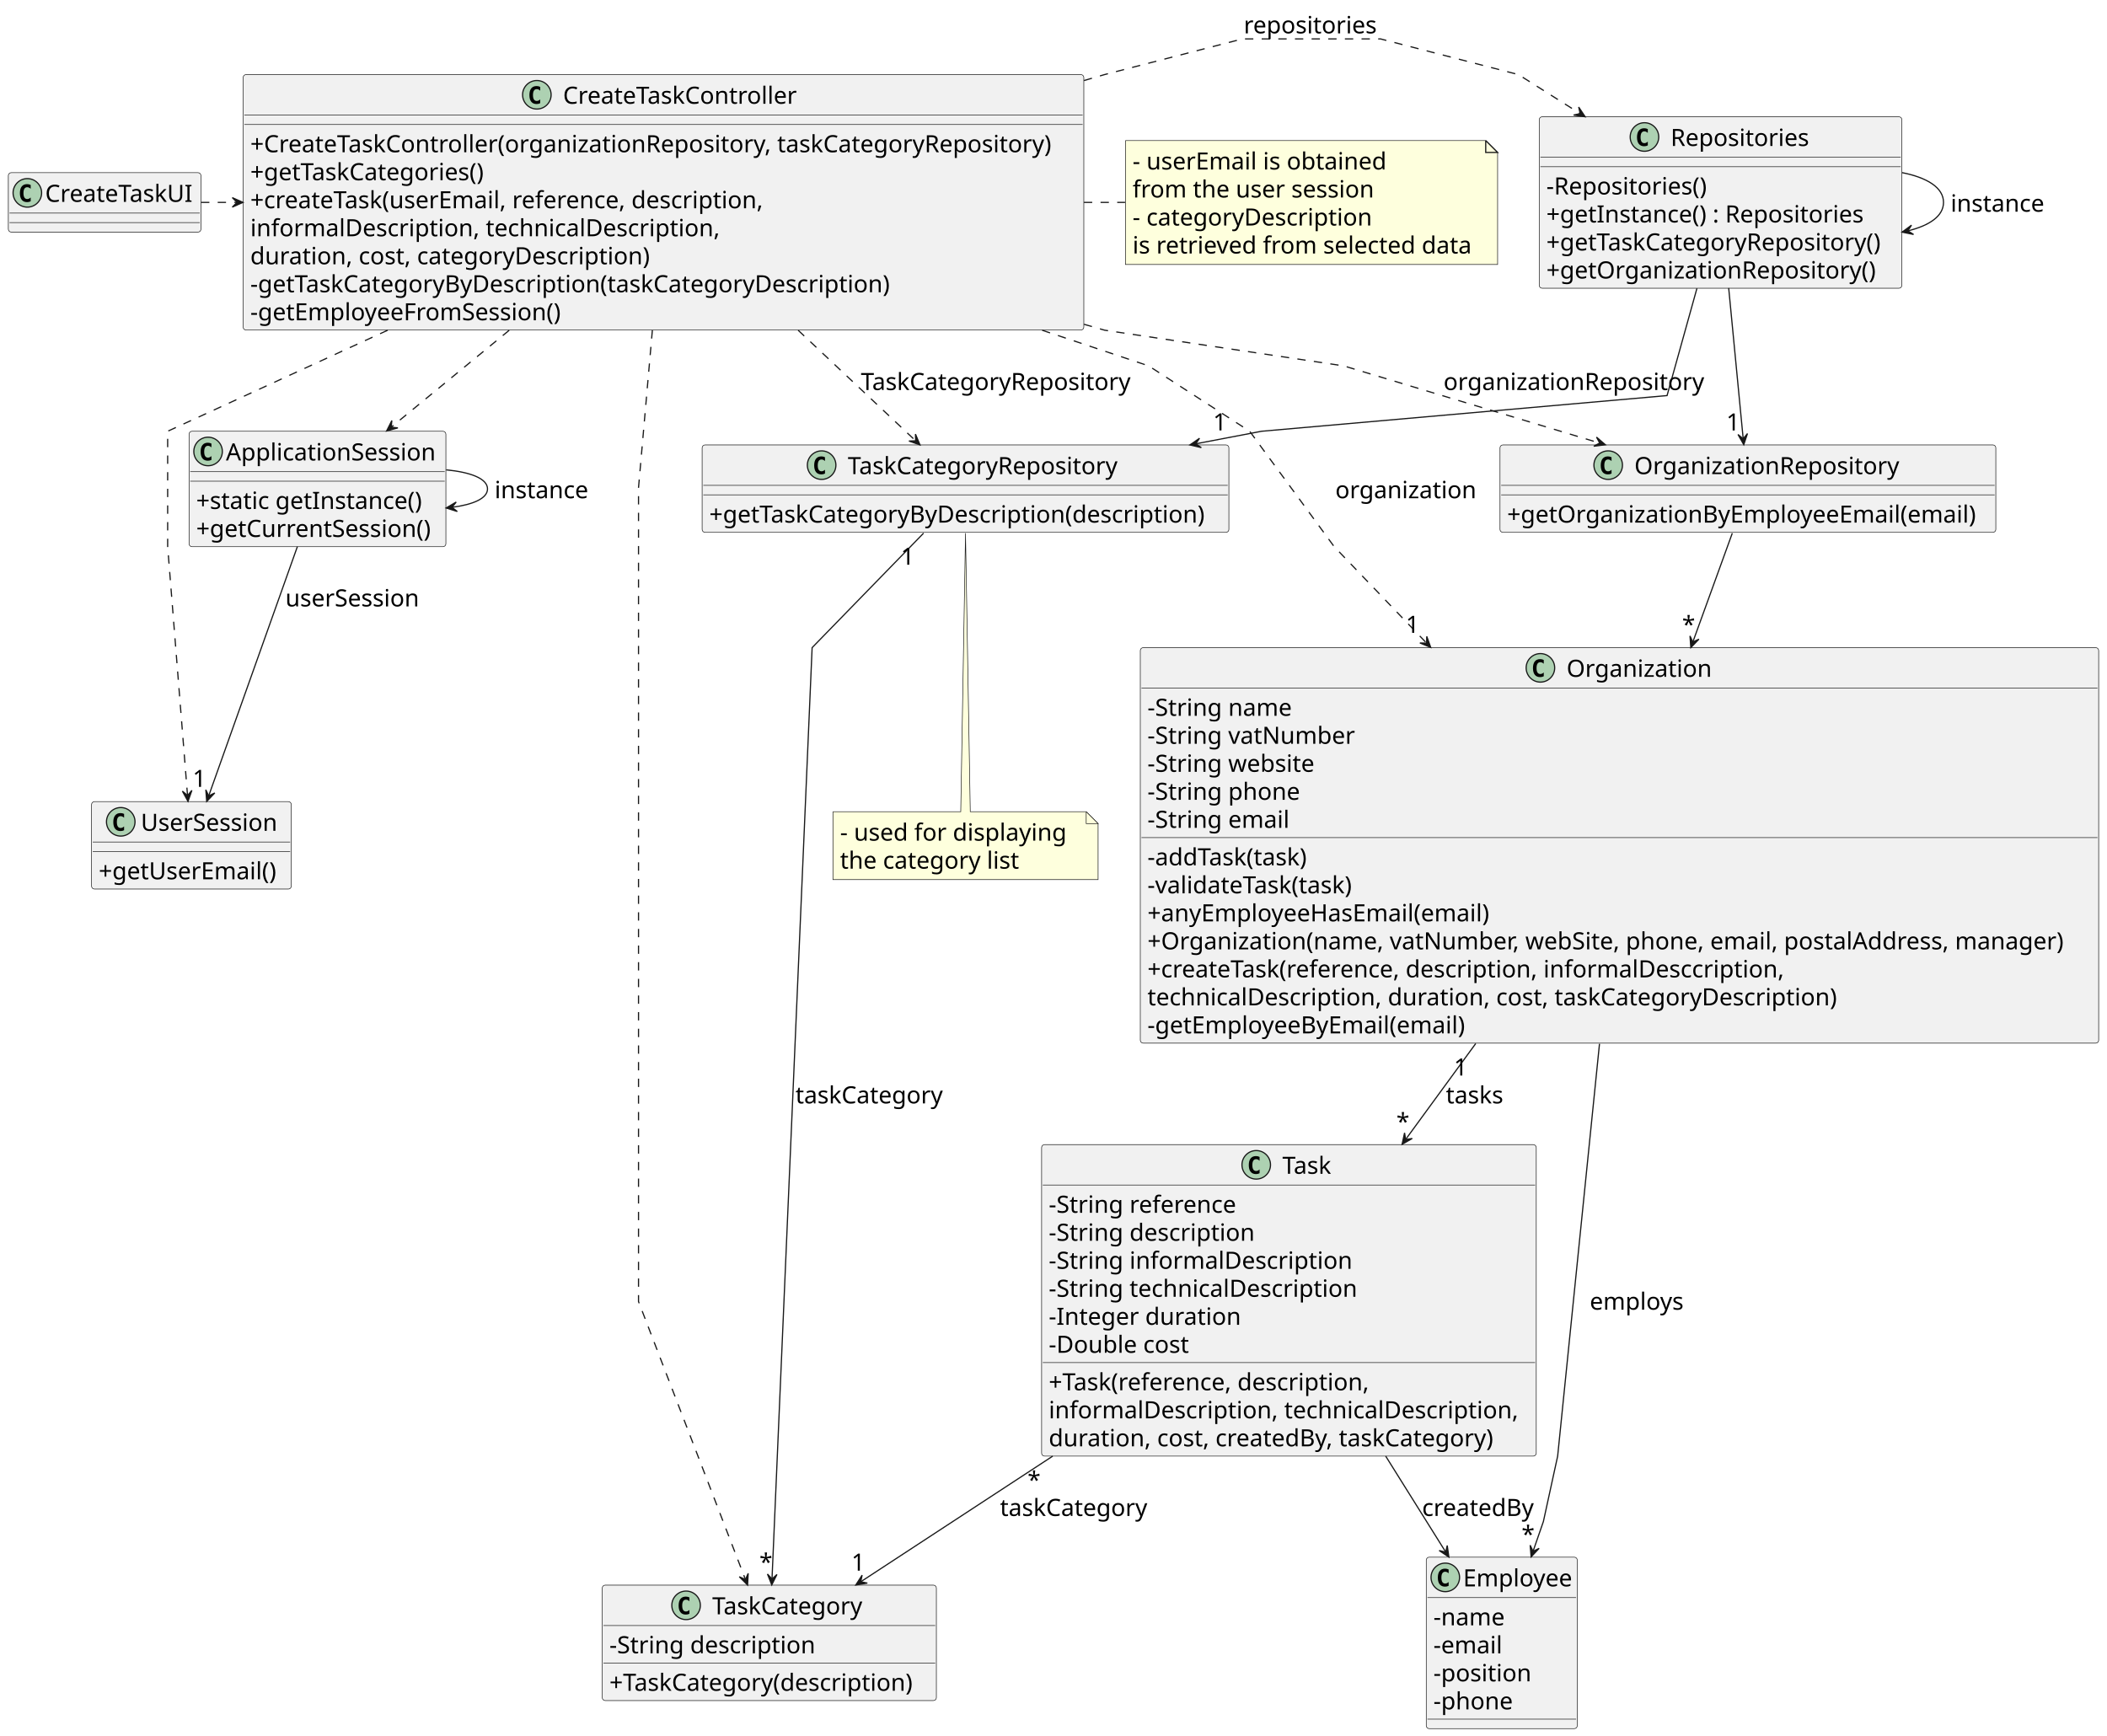
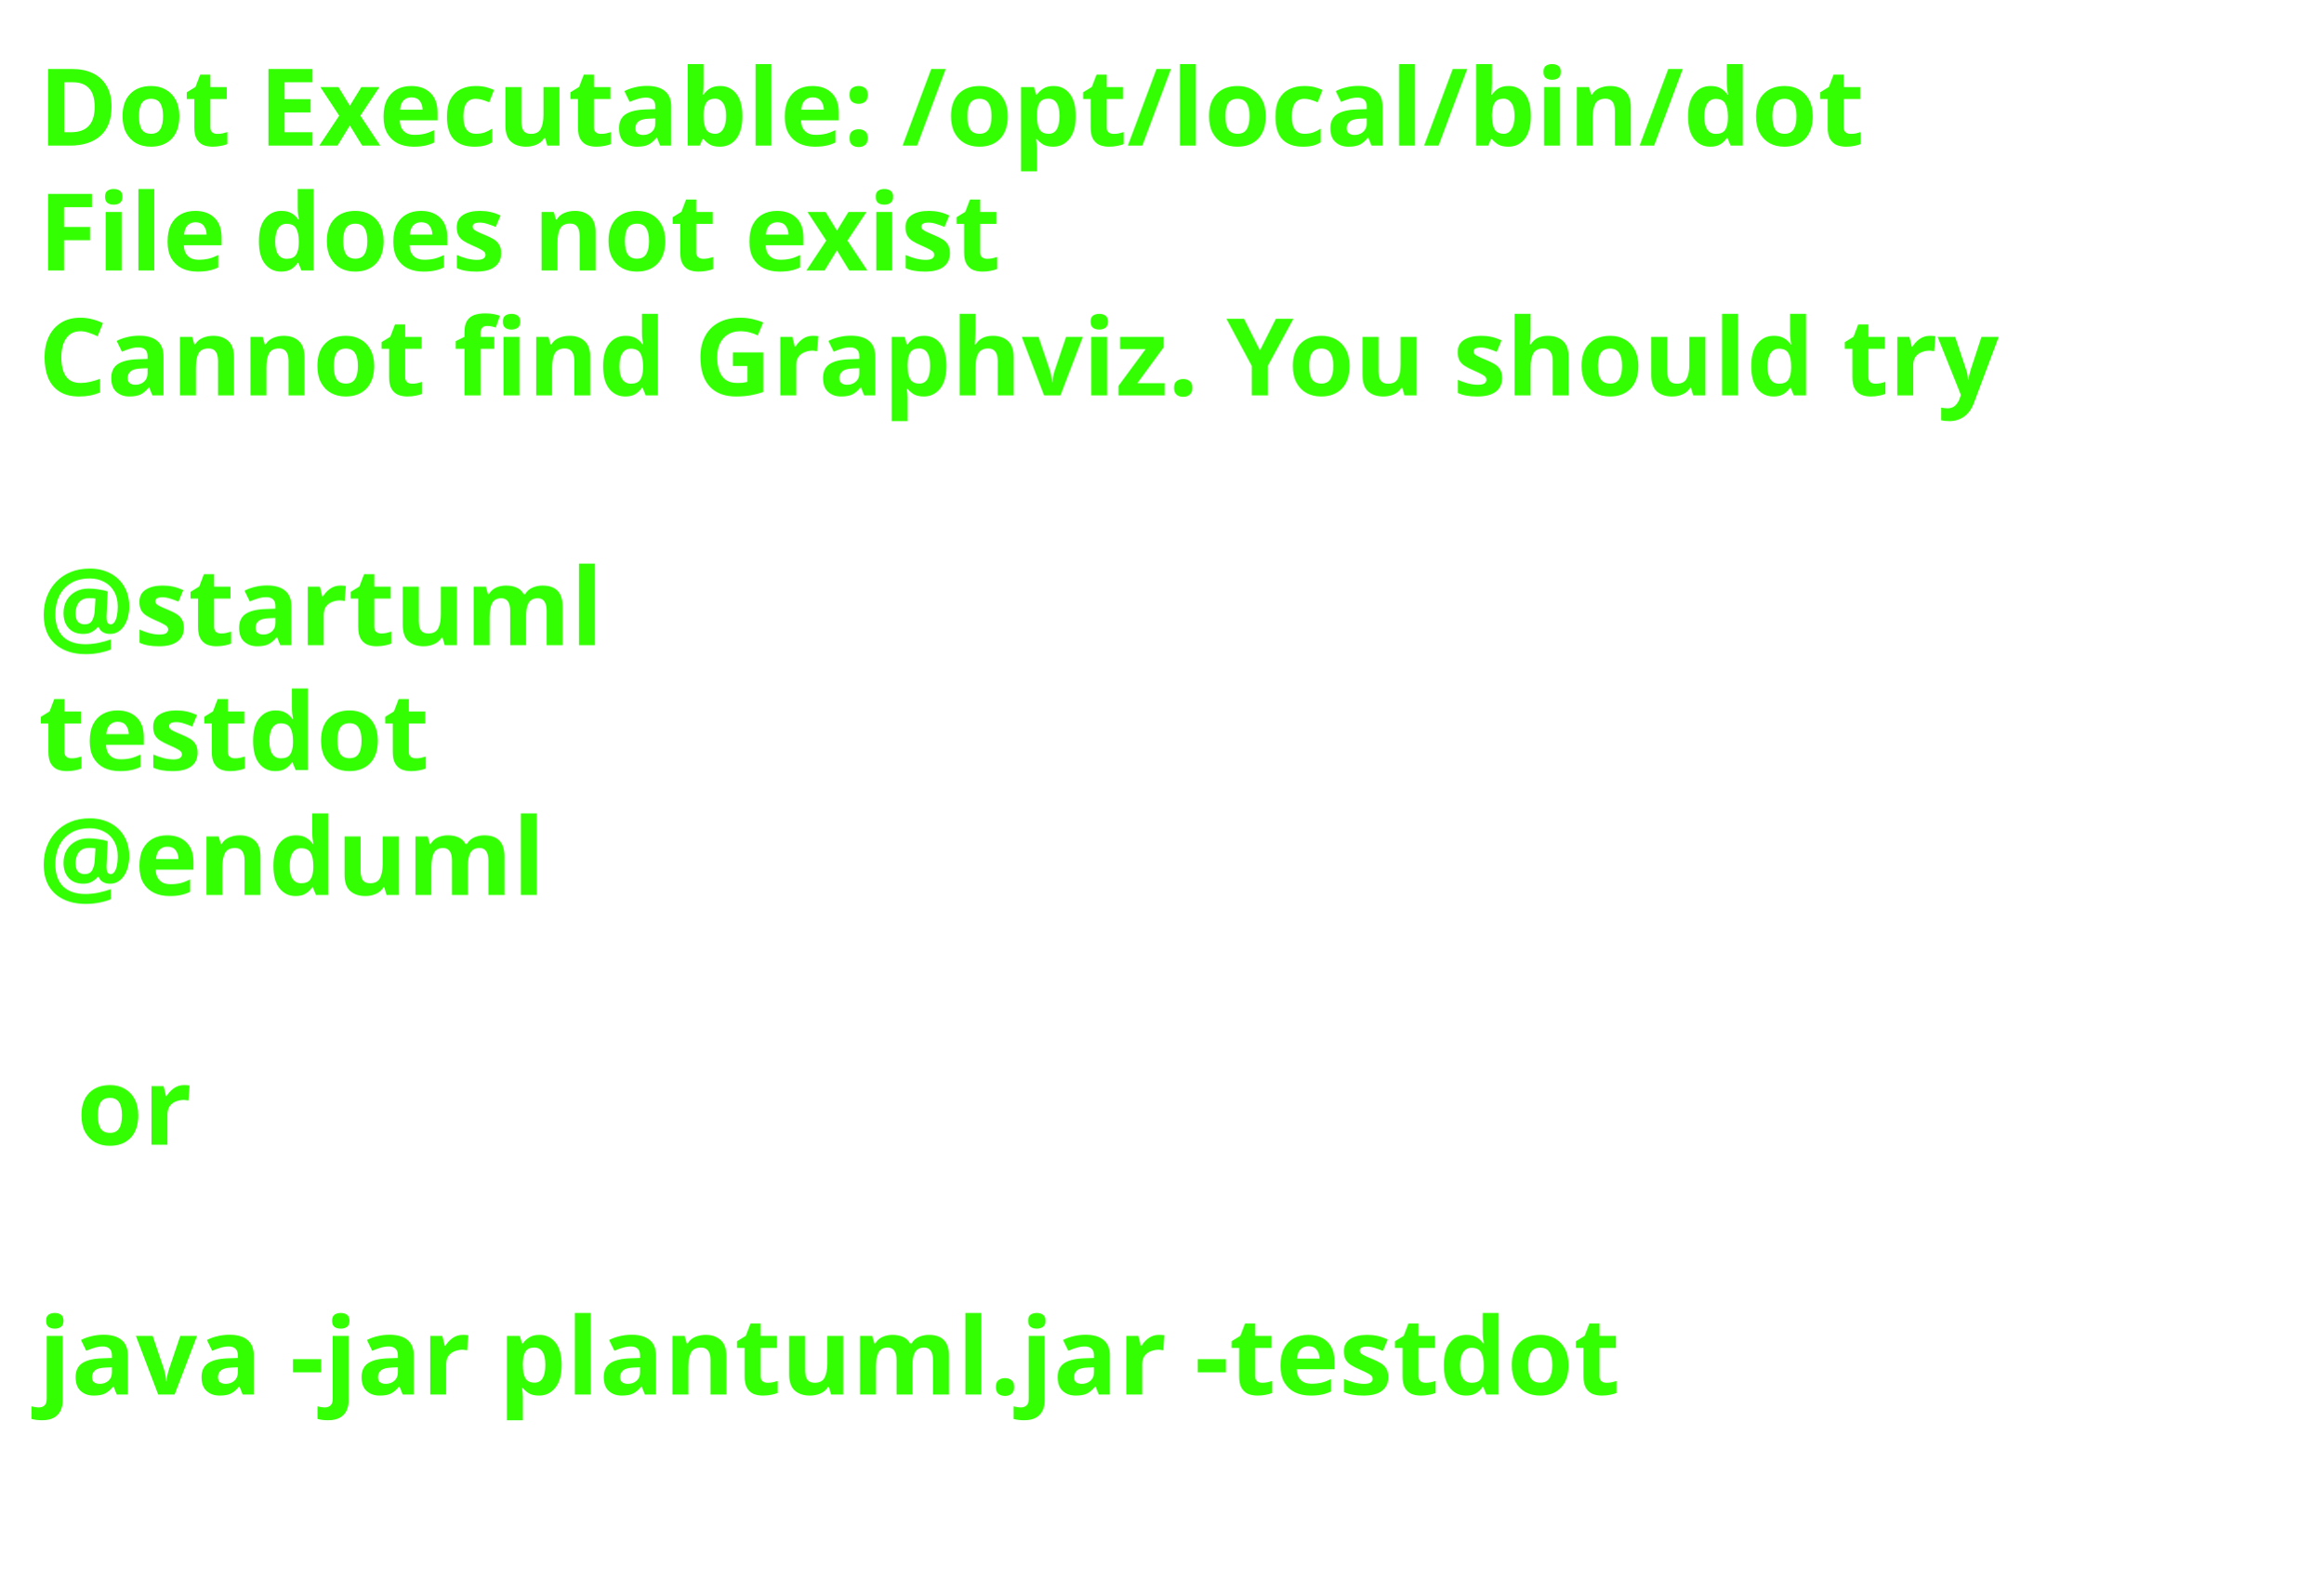
- <svg xmlns="http://www.w3.org/2000/svg" contentStyleType="text/css" height="1460px" preserveAspectRatio="none" style="width:1772px;height:1460px;background:#FFFFFF;" version="1.1" viewBox="0 0 1772 1460" width="1772px" zoomAndPan="magnify">
+ <svg xmlns="http://www.w3.org/2000/svg" contentStyleType="text/css" height="206px" preserveAspectRatio="none" style="width:303px;height:206px;background:#FFFFFF;" version="1.1" viewBox="0 0 303 206" width="303px" zoomAndPan="magnify">
  <defs />
  <g>
-     <g id="elem_ApplicationSession">
-       <rect codeLine="11" fill="#F1F1F1" height="97.109" id="ApplicationSession" rx="2.5" ry="2.5" style="stroke:#181818;stroke-width:0.5;" width="216" x="159" y="362.719" />
-       <ellipse cx="175" cy="379.719" fill="#ADD1B2" rx="12" ry="12" style="stroke:#181818;stroke-width:1.0;" />
-       <path d="M177.807,386.799 Q177.123,387.15 176.371,387.326 Q175.619,387.502 174.789,387.502 Q171.84,387.502 170.287,385.559 Q168.734,383.615 168.734,379.943 Q168.734,376.262 170.287,374.318 Q171.84,372.375 174.789,372.375 Q175.619,372.375 176.381,372.551 Q177.143,372.727 177.807,373.078 L177.807,376.281 Q177.065,375.598 176.366,375.28 Q175.668,374.963 174.926,374.963 Q173.344,374.963 172.538,376.218 Q171.732,377.473 171.732,379.943 Q171.732,382.404 172.538,383.659 Q173.344,384.914 174.926,384.914 Q175.668,384.914 176.366,384.597 Q177.065,384.279 177.807,383.596 Z " fill="#000000" />
-       <text fill="#000000" font-family="sans-serif" font-size="20" lengthAdjust="spacing" textLength="182" x="190" y="387.277">ApplicationSession</text>
-       <line style="stroke:#181818;stroke-width:0.5;" x1="160" x2="374" y1="396.719" y2="396.719" />
-       <line style="stroke:#181818;stroke-width:0.5;" x1="160" x2="374" y1="404.719" y2="404.719" />
-       <text fill="#000000" font-family="sans-serif" font-size="20" lengthAdjust="spacing" textLength="196" x="165" y="428.055">+static getInstance()</text>
-       <text fill="#000000" font-family="sans-serif" font-size="20" lengthAdjust="spacing" textLength="204" x="165" y="451.609">+getCurrentSession()</text>
-     </g>
-     <g id="elem_UserSession">
-       <rect codeLine="17" fill="#F1F1F1" height="73.555" id="UserSession" rx="2.5" ry="2.5" style="stroke:#181818;stroke-width:0.5;" width="168" x="77" y="674.219" />
-       <ellipse cx="101.55" cy="691.219" fill="#ADD1B2" rx="12" ry="12" style="stroke:#181818;stroke-width:1.0;" />
-       <path d="M104.357,698.299 Q103.673,698.65 102.921,698.826 Q102.169,699.002 101.339,699.002 Q98.39,699.002 96.837,697.059 Q95.284,695.115 95.284,691.443 Q95.284,687.762 96.837,685.818 Q98.39,683.875 101.339,683.875 Q102.169,683.875 102.931,684.051 Q103.693,684.227 104.357,684.578 L104.357,687.781 Q103.615,687.098 102.916,686.78 Q102.218,686.463 101.476,686.463 Q99.894,686.463 99.088,687.718 Q98.282,688.973 98.282,691.443 Q98.282,693.904 99.088,695.159 Q99.894,696.414 101.476,696.414 Q102.218,696.414 102.916,696.097 Q103.615,695.779 104.357,695.096 Z " fill="#000000" />
-       <text fill="#000000" font-family="sans-serif" font-size="20" lengthAdjust="spacing" textLength="115" x="118.45" y="698.777">UserSession</text>
-       <line style="stroke:#181818;stroke-width:0.5;" x1="78" x2="244" y1="708.219" y2="708.219" />
-       <line style="stroke:#181818;stroke-width:0.5;" x1="78" x2="244" y1="716.219" y2="716.219" />
-       <text fill="#000000" font-family="sans-serif" font-size="20" lengthAdjust="spacing" textLength="156" x="83" y="739.555">+getUserEmail()</text>
-     </g>
-     <g id="elem_Employee">
-       <rect codeLine="22" fill="#F1F1F1" height="144.219" id="Employee" rx="2.5" ry="2.5" style="stroke:#181818;stroke-width:0.5;" width="127" x="1199.5" y="1309.719" />
-       <ellipse cx="1215.5" cy="1326.719" fill="#ADD1B2" rx="12" ry="12" style="stroke:#181818;stroke-width:1.0;" />
-       <path d="M1218.307,1333.799 Q1217.623,1334.15 1216.871,1334.326 Q1216.119,1334.502 1215.289,1334.502 Q1212.34,1334.502 1210.787,1332.559 Q1209.234,1330.615 1209.234,1326.943 Q1209.234,1323.262 1210.787,1321.318 Q1212.34,1319.375 1215.289,1319.375 Q1216.119,1319.375 1216.881,1319.551 Q1217.643,1319.727 1218.307,1320.078 L1218.307,1323.281 Q1217.564,1322.598 1216.866,1322.28 Q1216.168,1321.963 1215.426,1321.963 Q1213.844,1321.963 1213.038,1323.218 Q1212.232,1324.473 1212.232,1326.943 Q1212.232,1329.404 1213.038,1330.659 Q1213.844,1331.914 1215.426,1331.914 Q1216.168,1331.914 1216.866,1331.597 Q1217.564,1331.279 1218.307,1330.596 Z " fill="#000000" />
-       <text fill="#000000" font-family="sans-serif" font-size="20" lengthAdjust="spacing" textLength="93" x="1230.5" y="1334.277">Employee</text>
-       <line style="stroke:#181818;stroke-width:0.5;" x1="1200.5" x2="1325.5" y1="1343.719" y2="1343.719" />
-       <text fill="#000000" font-family="sans-serif" font-size="20" lengthAdjust="spacing" textLength="65" x="1205.5" y="1367.055">-name</text>
-       <text fill="#000000" font-family="sans-serif" font-size="20" lengthAdjust="spacing" textLength="65" x="1205.5" y="1390.609">-email</text>
-       <text fill="#000000" font-family="sans-serif" font-size="20" lengthAdjust="spacing" textLength="90" x="1205.5" y="1414.164">-position</text>
-       <text fill="#000000" font-family="sans-serif" font-size="20" lengthAdjust="spacing" textLength="72" x="1205.5" y="1437.719">-phone</text>
-       <line style="stroke:#181818;stroke-width:0.5;" x1="1200.5" x2="1325.5" y1="1445.938" y2="1445.938" />
-     </g>
-     <g id="elem_Task">
-       <rect codeLine="29" fill="#F1F1F1" height="261.992" id="Task" rx="2.5" ry="2.5" style="stroke:#181818;stroke-width:0.5;" width="416" x="876" y="962.719" />
-       <ellipse cx="1056.5" cy="979.719" fill="#ADD1B2" rx="12" ry="12" style="stroke:#181818;stroke-width:1.0;" />
-       <path d="M1059.307,986.799 Q1058.623,987.15 1057.871,987.326 Q1057.119,987.502 1056.289,987.502 Q1053.34,987.502 1051.787,985.559 Q1050.234,983.615 1050.234,979.943 Q1050.234,976.262 1051.787,974.318 Q1053.34,972.375 1056.289,972.375 Q1057.119,972.375 1057.881,972.551 Q1058.643,972.727 1059.307,973.078 L1059.307,976.281 Q1058.564,975.598 1057.866,975.28 Q1057.168,974.963 1056.426,974.963 Q1054.844,974.963 1054.038,976.218 Q1053.232,977.473 1053.232,979.943 Q1053.232,982.404 1054.038,983.659 Q1054.844,984.914 1056.426,984.914 Q1057.168,984.914 1057.866,984.597 Q1058.564,984.279 1059.307,983.596 Z " fill="#000000" />
-       <text fill="#000000" font-family="sans-serif" font-size="20" lengthAdjust="spacing" textLength="46" x="1078.5" y="987.277">Task</text>
-       <line style="stroke:#181818;stroke-width:0.5;" x1="877" x2="1291" y1="996.719" y2="996.719" />
-       <text fill="#000000" font-family="sans-serif" font-size="20" lengthAdjust="spacing" textLength="163" x="882" y="1020.055">-String reference</text>
-       <text fill="#000000" font-family="sans-serif" font-size="20" lengthAdjust="spacing" textLength="182" x="882" y="1043.609">-String description</text>
-       <text fill="#000000" font-family="sans-serif" font-size="20" lengthAdjust="spacing" textLength="265" x="882" y="1067.164">-String informalDescription</text>
-       <text fill="#000000" font-family="sans-serif" font-size="20" lengthAdjust="spacing" textLength="269" x="882" y="1090.719">-String technicalDescription</text>
-       <text fill="#000000" font-family="sans-serif" font-size="20" lengthAdjust="spacing" textLength="166" x="882" y="1114.273">-Integer duration</text>
-       <text fill="#000000" font-family="sans-serif" font-size="20" lengthAdjust="spacing" textLength="126" x="882" y="1137.828">-Double cost</text>
-       <line style="stroke:#181818;stroke-width:0.5;" x1="877" x2="1291" y1="1146.047" y2="1146.047" />
-       <text fill="#000000" font-family="sans-serif" font-size="20" lengthAdjust="spacing" textLength="284" x="882" y="1169.383">+Task(reference, description,</text>
-       <text fill="#000000" font-family="sans-serif" font-size="20" lengthAdjust="spacing" textLength="404" x="882" y="1192.938">informalDescription, technicalDescription,</text>
-       <text fill="#000000" font-family="sans-serif" font-size="20" lengthAdjust="spacing" textLength="381" x="882" y="1216.492">duration, cost, createdBy, taskCategory)</text>
-     </g>
-     <g id="elem_TaskCategory">
-       <rect codeLine="40" fill="#F1F1F1" height="97.109" id="TaskCategory" rx="2.5" ry="2.5" style="stroke:#181818;stroke-width:0.5;" width="281" x="506.5" y="1333.219" />
-       <ellipse cx="577" cy="1350.219" fill="#ADD1B2" rx="12" ry="12" style="stroke:#181818;stroke-width:1.0;" />
-       <path d="M579.807,1357.299 Q579.123,1357.65 578.371,1357.826 Q577.619,1358.002 576.789,1358.002 Q573.84,1358.002 572.287,1356.059 Q570.734,1354.115 570.734,1350.443 Q570.734,1346.762 572.287,1344.818 Q573.84,1342.875 576.789,1342.875 Q577.619,1342.875 578.381,1343.051 Q579.143,1343.227 579.807,1343.578 L579.807,1346.781 Q579.064,1346.098 578.366,1345.78 Q577.668,1345.463 576.926,1345.463 Q575.344,1345.463 574.538,1346.718 Q573.732,1347.973 573.732,1350.443 Q573.732,1352.904 574.538,1354.159 Q575.344,1355.414 576.926,1355.414 Q577.668,1355.414 578.366,1355.097 Q579.064,1354.779 579.807,1354.096 Z " fill="#000000" />
-       <text fill="#000000" font-family="sans-serif" font-size="20" lengthAdjust="spacing" textLength="131" x="599" y="1357.777">TaskCategory</text>
-       <line style="stroke:#181818;stroke-width:0.5;" x1="507.5" x2="786.5" y1="1367.219" y2="1367.219" />
-       <text fill="#000000" font-family="sans-serif" font-size="20" lengthAdjust="spacing" textLength="182" x="512.5" y="1390.555">-String description</text>
-       <line style="stroke:#181818;stroke-width:0.5;" x1="507.5" x2="786.5" y1="1398.773" y2="1398.773" />
-       <text fill="#000000" font-family="sans-serif" font-size="20" lengthAdjust="spacing" textLength="269" x="512.5" y="1422.109">+TaskCategory(description)</text>
-     </g>
-     <g id="elem_Organization">
-       <rect codeLine="46" fill="#F1F1F1" height="332.656" id="Organization" rx="2.5" ry="2.5" style="stroke:#181818;stroke-width:0.5;" width="806" x="959" y="544.719" />
-       <ellipse cx="1295.5" cy="561.719" fill="#ADD1B2" rx="12" ry="12" style="stroke:#181818;stroke-width:1.0;" />
-       <path d="M1298.307,568.799 Q1297.623,569.15 1296.871,569.326 Q1296.119,569.502 1295.289,569.502 Q1292.34,569.502 1290.787,567.559 Q1289.234,565.615 1289.234,561.943 Q1289.234,558.262 1290.787,556.318 Q1292.34,554.375 1295.289,554.375 Q1296.119,554.375 1296.881,554.551 Q1297.643,554.727 1298.307,555.078 L1298.307,558.281 Q1297.564,557.598 1296.866,557.28 Q1296.168,556.963 1295.426,556.963 Q1293.844,556.963 1293.038,558.218 Q1292.232,559.473 1292.232,561.943 Q1292.232,564.404 1293.038,565.659 Q1293.844,566.914 1295.426,566.914 Q1296.168,566.914 1296.866,566.597 Q1297.564,566.279 1298.307,565.596 Z " fill="#000000" />
-       <text fill="#000000" font-family="sans-serif" font-size="20" lengthAdjust="spacing" textLength="124" x="1317.5" y="569.277">Organization</text>
-       <line style="stroke:#181818;stroke-width:0.5;" x1="960" x2="1764" y1="578.719" y2="578.719" />
-       <text fill="#000000" font-family="sans-serif" font-size="20" lengthAdjust="spacing" textLength="127" x="965" y="602.055">-String name</text>
-       <text fill="#000000" font-family="sans-serif" font-size="20" lengthAdjust="spacing" textLength="180" x="965" y="625.609">-String vatNumber</text>
-       <text fill="#000000" font-family="sans-serif" font-size="20" lengthAdjust="spacing" textLength="147" x="965" y="649.164">-String website</text>
-       <text fill="#000000" font-family="sans-serif" font-size="20" lengthAdjust="spacing" textLength="134" x="965" y="672.719">-String phone</text>
-       <text fill="#000000" font-family="sans-serif" font-size="20" lengthAdjust="spacing" textLength="127" x="965" y="696.273">-String email</text>
-       <line style="stroke:#181818;stroke-width:0.5;" x1="960" x2="1764" y1="704.492" y2="704.492" />
-       <text fill="#000000" font-family="sans-serif" font-size="20" lengthAdjust="spacing" textLength="149" x="965" y="727.828">-addTask(task)</text>
-       <text fill="#000000" font-family="sans-serif" font-size="20" lengthAdjust="spacing" textLength="187" x="965" y="751.383">-validateTask(task)</text>
-       <text fill="#000000" font-family="sans-serif" font-size="20" lengthAdjust="spacing" textLength="298" x="965" y="774.938">+anyEmployeeHasEmail(email)</text>
-       <text fill="#000000" font-family="sans-serif" font-size="20" lengthAdjust="spacing" textLength="794" x="965" y="798.492">+Organization(name, vatNumber, webSite, phone, email, postalAddress, manager)</text>
-       <text fill="#000000" font-family="sans-serif" font-size="20" lengthAdjust="spacing" textLength="555" x="965" y="822.047">+createTask(reference, description, informalDesccription,</text>
-       <text fill="#000000" font-family="sans-serif" font-size="20" lengthAdjust="spacing" textLength="593" x="965" y="845.602">technicalDescription, duration, cost, taskCategoryDescription)</text>
-       <text fill="#000000" font-family="sans-serif" font-size="20" lengthAdjust="spacing" textLength="277" x="965" y="869.156">-getEmployeeByEmail(email)</text>
-     </g>
-     <g id="elem_TaskCategoryRepository">
-       <rect codeLine="63" fill="#F1F1F1" height="73.555" id="TaskCategoryRepository" rx="2.5" ry="2.5" style="stroke:#181818;stroke-width:0.5;" width="443" x="590.5" y="374.219" />
-       <ellipse cx="691" cy="391.219" fill="#ADD1B2" rx="12" ry="12" style="stroke:#181818;stroke-width:1.0;" />
-       <path d="M693.807,398.299 Q693.123,398.65 692.371,398.826 Q691.619,399.002 690.789,399.002 Q687.84,399.002 686.287,397.059 Q684.734,395.115 684.734,391.443 Q684.734,387.762 686.287,385.818 Q687.84,383.875 690.789,383.875 Q691.619,383.875 692.381,384.051 Q693.143,384.227 693.807,384.578 L693.807,387.781 Q693.064,387.098 692.366,386.78 Q691.668,386.463 690.926,386.463 Q689.344,386.463 688.538,387.718 Q687.732,388.973 687.732,391.443 Q687.732,393.904 688.538,395.159 Q689.344,396.414 690.926,396.414 Q691.668,396.414 692.366,396.097 Q693.064,395.779 693.807,395.096 Z " fill="#000000" />
-       <text fill="#000000" font-family="sans-serif" font-size="20" lengthAdjust="spacing" textLength="233" x="713" y="398.777">TaskCategoryRepository</text>
-       <line style="stroke:#181818;stroke-width:0.5;" x1="591.5" x2="1032.5" y1="408.219" y2="408.219" />
-       <line style="stroke:#181818;stroke-width:0.5;" x1="591.5" x2="1032.5" y1="416.219" y2="416.219" />
-       <text fill="#000000" font-family="sans-serif" font-size="20" lengthAdjust="spacing" textLength="431" x="596.5" y="439.555">+getTaskCategoryByDescription(description)</text>
-     </g>
-     <g id="elem_OrganizationRepository">
-       <rect codeLine="67" fill="#F1F1F1" height="73.555" id="OrganizationRepository" rx="2.5" ry="2.5" style="stroke:#181818;stroke-width:0.5;" width="417" x="1261.5" y="374.219" />
-       <ellipse cx="1352.5" cy="391.219" fill="#ADD1B2" rx="12" ry="12" style="stroke:#181818;stroke-width:1.0;" />
-       <path d="M1355.307,398.299 Q1354.623,398.65 1353.871,398.826 Q1353.119,399.002 1352.289,399.002 Q1349.34,399.002 1347.787,397.059 Q1346.234,395.115 1346.234,391.443 Q1346.234,387.762 1347.787,385.818 Q1349.34,383.875 1352.289,383.875 Q1353.119,383.875 1353.881,384.051 Q1354.643,384.227 1355.307,384.578 L1355.307,387.781 Q1354.564,387.098 1353.866,386.78 Q1353.168,386.463 1352.426,386.463 Q1350.844,386.463 1350.038,387.718 Q1349.232,388.973 1349.232,391.443 Q1349.232,393.904 1350.038,395.159 Q1350.844,396.414 1352.426,396.414 Q1353.168,396.414 1353.866,396.097 Q1354.564,395.779 1355.307,395.096 Z " fill="#000000" />
-       <text fill="#000000" font-family="sans-serif" font-size="20" lengthAdjust="spacing" textLength="226" x="1374.5" y="398.777">OrganizationRepository</text>
-       <line style="stroke:#181818;stroke-width:0.5;" x1="1262.5" x2="1677.5" y1="408.219" y2="408.219" />
-       <line style="stroke:#181818;stroke-width:0.5;" x1="1262.5" x2="1677.5" y1="416.219" y2="416.219" />
-       <text fill="#000000" font-family="sans-serif" font-size="20" lengthAdjust="spacing" textLength="405" x="1267.5" y="439.555">+getOrganizationByEmployeeEmail(email)</text>
-     </g>
-     <g id="elem_Repositories">
-       <rect codeLine="71" fill="#F1F1F1" height="144.219" id="Repositories" rx="2.5" ry="2.5" style="stroke:#181818;stroke-width:0.5;" width="305" x="1294.5" y="98.219" />
-       <ellipse cx="1383" cy="115.219" fill="#ADD1B2" rx="12" ry="12" style="stroke:#181818;stroke-width:1.0;" />
-       <path d="M1385.807,122.299 Q1385.123,122.65 1384.371,122.826 Q1383.619,123.002 1382.789,123.002 Q1379.84,123.002 1378.287,121.059 Q1376.734,119.115 1376.734,115.443 Q1376.734,111.762 1378.287,109.818 Q1379.84,107.875 1382.789,107.875 Q1383.619,107.875 1384.381,108.051 Q1385.143,108.227 1385.807,108.578 L1385.807,111.781 Q1385.064,111.098 1384.366,110.78 Q1383.668,110.463 1382.926,110.463 Q1381.344,110.463 1380.538,111.718 Q1379.732,112.973 1379.732,115.443 Q1379.732,117.904 1380.538,119.159 Q1381.344,120.414 1382.926,120.414 Q1383.668,120.414 1384.366,120.097 Q1385.064,119.779 1385.807,119.096 Z " fill="#000000" />
-       <text fill="#000000" font-family="sans-serif" font-size="20" lengthAdjust="spacing" textLength="119" x="1405" y="122.777">Repositories</text>
-       <line style="stroke:#181818;stroke-width:0.5;" x1="1295.5" x2="1598.5" y1="132.219" y2="132.219" />
-       <line style="stroke:#181818;stroke-width:0.5;" x1="1295.5" x2="1598.5" y1="140.219" y2="140.219" />
-       <text fill="#000000" font-family="sans-serif" font-size="20" lengthAdjust="spacing" textLength="145" x="1300.5" y="163.555">-Repositories()</text>
-       <text fill="#000000" font-family="sans-serif" font-size="20" lengthAdjust="spacing" textLength="276" x="1300.5" y="187.109">+getInstance() : Repositories</text>
-       <text fill="#000000" font-family="sans-serif" font-size="20" lengthAdjust="spacing" textLength="293" x="1300.5" y="210.664">+getTaskCategoryRepository()</text>
-       <text fill="#000000" font-family="sans-serif" font-size="20" lengthAdjust="spacing" textLength="286" x="1300.5" y="234.219">+getOrganizationRepository()</text>
-     </g>
-     <g id="elem_CreateTaskController">
-       <rect codeLine="78" fill="#F1F1F1" height="214.883" id="CreateTaskController" rx="2.5" ry="2.5" style="stroke:#181818;stroke-width:0.5;" width="707" x="204.5" y="62.719" />
-       <ellipse cx="451.5" cy="79.719" fill="#ADD1B2" rx="12" ry="12" style="stroke:#181818;stroke-width:1.0;" />
-       <path d="M454.307,86.799 Q453.623,87.15 452.871,87.326 Q452.119,87.502 451.289,87.502 Q448.34,87.502 446.787,85.559 Q445.234,83.615 445.234,79.943 Q445.234,76.262 446.787,74.318 Q448.34,72.375 451.289,72.375 Q452.119,72.375 452.881,72.551 Q453.643,72.727 454.307,73.078 L454.307,76.281 Q453.565,75.598 452.866,75.28 Q452.168,74.963 451.426,74.963 Q449.844,74.963 449.038,76.218 Q448.232,77.473 448.232,79.943 Q448.232,82.404 449.038,83.659 Q449.844,84.914 451.426,84.914 Q452.168,84.914 452.866,84.597 Q453.565,84.279 454.307,83.596 Z " fill="#000000" />
-       <text fill="#000000" font-family="sans-serif" font-size="20" lengthAdjust="spacing" textLength="204" x="473.5" y="87.277">CreateTaskController</text>
-       <line style="stroke:#181818;stroke-width:0.5;" x1="205.5" x2="910.5" y1="96.719" y2="96.719" />
-       <line style="stroke:#181818;stroke-width:0.5;" x1="205.5" x2="910.5" y1="104.719" y2="104.719" />
-       <text fill="#000000" font-family="sans-serif" font-size="20" lengthAdjust="spacing" textLength="695" x="210.5" y="128.055">+CreateTaskController(organizationRepository, taskCategoryRepository)</text>
-       <text fill="#000000" font-family="sans-serif" font-size="20" lengthAdjust="spacing" textLength="208" x="210.5" y="151.609">+getTaskCategories()</text>
-       <text fill="#000000" font-family="sans-serif" font-size="20" lengthAdjust="spacing" textLength="448" x="210.5" y="175.164">+createTask(userEmail, reference, description,</text>
-       <text fill="#000000" font-family="sans-serif" font-size="20" lengthAdjust="spacing" textLength="404" x="210.5" y="198.719">informalDescription, technicalDescription,</text>
-       <text fill="#000000" font-family="sans-serif" font-size="20" lengthAdjust="spacing" textLength="342" x="210.5" y="222.273">duration, cost, categoryDescription)</text>
-       <text fill="#000000" font-family="sans-serif" font-size="20" lengthAdjust="spacing" textLength="554" x="210.5" y="245.828">-getTaskCategoryByDescription(taskCategoryDescription)</text>
-       <text fill="#000000" font-family="sans-serif" font-size="20" lengthAdjust="spacing" textLength="271" x="210.5" y="269.383">-getEmployeeFromSession()</text>
-     </g>
-     <g id="elem_GMN12">
-       <path d="M946.5,118.219 L946.5,222.438 L1259.5,222.438 L1259.5,128.219 L1249.5,118.219 L946.5,118.219 " fill="#FEFFDD" style="stroke:#181818;stroke-width:0.5;" />
-       <path d="M1249.5,118.219 L1249.5,128.219 L1259.5,128.219 L1249.5,118.219 " fill="#FEFFDD" style="stroke:#181818;stroke-width:1.0;" />
-       <text fill="#000000" font-family="sans-serif" font-size="20" lengthAdjust="spacing" textLength="225" x="952.5" y="142.555">- userEmail is obtained</text>
-       <text fill="#000000" font-family="sans-serif" font-size="20" lengthAdjust="spacing" textLength="206" x="952.5" y="166.109">from the user session</text>
-       <text fill="#000000" font-family="sans-serif" font-size="20" lengthAdjust="spacing" textLength="209" x="952.5" y="189.664">- categoryDescription</text>
-       <text fill="#000000" font-family="sans-serif" font-size="20" lengthAdjust="spacing" textLength="292" x="952.5" y="213.219">is retrieved from selected data</text>
-     </g>
-     <g id="elem_GMN15">
-       <path d="M700.5,682.719 L700.5,739.828 A0,0 0 0 0 700.5,739.828 L923.5,739.828 A0,0 0 0 0 923.5,739.828 L923.5,692.719 L913.5,682.719 L816,682.719 L812,448.459 L808,682.719 L700.5,682.719 A0,0 0 0 0 700.5,682.719 " fill="#FEFFDD" style="stroke:#181818;stroke-width:0.5;" />
-       <path d="M913.5,682.719 L913.5,692.719 L923.5,692.719 L913.5,682.719 " fill="#FEFFDD" style="stroke:#181818;stroke-width:0.5;" />
-       <text fill="#000000" font-family="sans-serif" font-size="20" lengthAdjust="spacing" textLength="202" x="706.5" y="707.055">- used for displaying</text>
-       <text fill="#000000" font-family="sans-serif" font-size="20" lengthAdjust="spacing" textLength="152" x="706.5" y="730.609">the category list</text>
-     </g>
-     <g id="elem_CreateTaskUI">
-       <rect codeLine="98" fill="#F1F1F1" height="50" id="CreateTaskUI" rx="2.5" ry="2.5" style="stroke:#181818;stroke-width:0.5;" width="162" x="7" y="145.219" />
-       <ellipse cx="23" cy="162.219" fill="#ADD1B2" rx="12" ry="12" style="stroke:#181818;stroke-width:1.0;" />
-       <path d="M25.807,169.299 Q25.123,169.65 24.371,169.826 Q23.619,170.002 22.789,170.002 Q19.84,170.002 18.287,168.059 Q16.734,166.115 16.734,162.443 Q16.734,158.762 18.287,156.818 Q19.84,154.875 22.789,154.875 Q23.619,154.875 24.381,155.051 Q25.143,155.227 25.807,155.578 L25.807,158.781 Q25.064,158.098 24.366,157.78 Q23.668,157.463 22.926,157.463 Q21.344,157.463 20.538,158.718 Q19.732,159.973 19.732,162.443 Q19.732,164.904 20.538,166.159 Q21.344,167.414 22.926,167.414 Q23.668,167.414 24.366,167.097 Q25.064,166.779 25.807,166.096 Z " fill="#000000" />
-       <text fill="#000000" font-family="sans-serif" font-size="20" lengthAdjust="spacing" textLength="128" x="38" y="169.777">CreateTaskUI</text>
-       <line style="stroke:#181818;stroke-width:0.5;" x1="8" x2="168" y1="179.219" y2="179.219" />
-       <line style="stroke:#181818;stroke-width:0.5;" x1="8" x2="168" y1="187.219" y2="187.219" />
-     </g>
-     <g id="link_CreateTaskController_GMN12">
-       <path d="M911.57,170.219 C917.74,170.219 921.33,170.219 921.33,170.219 C921.33,170.219 931.15,170.219 946.21,170.219 " fill="none" id="CreateTaskController-GMN12" style="stroke:#181818;stroke-width:1.0;stroke-dasharray:7.0,7.0;" />
-     </g>
-     <g id="link_Repositories_Repositories">
-       <path codeLine="101" d="M1599.66,145.199 C1620.56,149.349 1634.5,157.699 1634.5,170.219 C1634.5,181.669 1622.85,189.619 1604.89,194.079 " fill="none" id="Repositories-to-Repositories" style="stroke:#181818;stroke-width:1.0;" />
-       <polygon fill="#181818" points="1599.66,195.239,1609.313,197.191,1604.541,194.154,1607.578,189.382,1599.66,195.239" style="stroke:#181818;stroke-width:1.0;" />
-       <text fill="#000000" font-family="sans-serif" font-size="20" lengthAdjust="spacing" textLength="79" x="1640.5" y="178.055">instance</text>
-     </g>
-     <g id="link_ApplicationSession_ApplicationSession">
-       <path codeLine="102" d="M375.19,395.179 C395.6,397.129 410,402.469 410,411.219 C410,419.209 397.97,424.369 380.31,426.679 " fill="none" id="ApplicationSession-to-ApplicationSession" style="stroke:#181818;stroke-width:1.0;" />
-       <polygon fill="#181818" points="375.19,427.259,384.588,430.205,380.157,426.688,383.674,422.257,375.19,427.259" style="stroke:#181818;stroke-width:1.0;" />
-       <text fill="#000000" font-family="sans-serif" font-size="20" lengthAdjust="spacing" textLength="79" x="416" y="419.055">instance</text>
-     </g>
-     <g id="link_CreateTaskUI_CreateTaskController">
-       <path codeLine="104" d="M169.09,170.219 C179.42,170.219 189.69,170.219 199.17,170.219 " fill="none" id="CreateTaskUI-to-CreateTaskController" style="stroke:#181818;stroke-width:1.0;stroke-dasharray:7.0,7.0;" />
-       <polygon fill="#181818" points="204.35,170.219,195.35,166.219,199.35,170.219,195.35,174.219,204.35,170.219" style="stroke:#181818;stroke-width:1.0;" />
-     </g>
-     <g id="link_CreateTaskController_Repositories">
-       <path codeLine="106" d="M911.6,67.759 C922.65,64.559 929,62.719 929,62.719 C929,62.719 1045,32.719 1045,32.719 C1045,32.719 1161,32.719 1161,32.719 C1161,32.719 1277,62.719 1277,62.719 C1277,62.719 1299.86,77.179 1328.82,95.489 " fill="none" id="CreateTaskController-to-Repositories" style="stroke:#181818;stroke-width:1.0;stroke-dasharray:7.0,7.0;" />
-       <polygon fill="#181818" points="1333.14,98.219,1327.68,90.022,1328.917,95.542,1323.397,96.779,1333.14,98.219" style="stroke:#181818;stroke-width:1.0;" />
-       <text fill="#000000" font-family="sans-serif" font-size="20" lengthAdjust="spacing" textLength="114" x="1046" y="28.055">repositories</text>
-     </g>
-     <g id="link_Repositories_TaskCategoryRepository">
-       <path codeLine="108" d="M1427.13,242.529 C1415.08,285.789 1402,332.719 1402,332.719 C1402,332.719 1061,362.719 1061,362.719 C1061,362.719 1037.98,367.109 1005.94,373.219 " fill="none" id="Repositories-to-TaskCategoryRepository" style="stroke:#181818;stroke-width:1.0;" />
-       <polygon fill="#181818" points="1000.72,374.219,1010.306,376.478,1005.633,373.29,1008.821,368.617,1000.72,374.219" style="stroke:#181818;stroke-width:1.0;" />
-       <text fill="#000000" font-family="sans-serif" font-size="20" lengthAdjust="spacing" textLength="13" x="1020.178" y="362.005">1</text>
-     </g>
-     <g id="link_CreateTaskController_TaskCategory">
-       <path codeLine="110" d="M548.64,277.789 C543.04,341.519 537,410.219 537,410.219 C537,410.219 537,410.219 537,1094.719 C537,1094.719 595.1,1245.769 626.85,1328.319 " fill="none" id="CreateTaskController-to-TaskCategory" style="stroke:#181818;stroke-width:1.0;stroke-dasharray:7.0,7.0;" />
-       <polygon fill="#181818" points="628.71,1333.169,629.233,1323.334,626.925,1328.498,621.76,1326.19,628.71,1333.169" style="stroke:#181818;stroke-width:1.0;" />
-     </g>
-     <g id="link_CreateTaskController_OrganizationRepository">
-       <path codeLine="111" d="M911.6,272.729 C922.65,275.899 929,277.719 929,277.719 C929,277.719 1130,307.719 1130,307.719 C1130,307.719 1248.22,343.359 1345.23,372.609 " fill="none" id="CreateTaskController-to-OrganizationRepository" style="stroke:#181818;stroke-width:1.0;stroke-dasharray:7.0,7.0;" />
-       <polygon fill="#181818" points="1350.13,374.079,1342.668,367.651,1345.343,372.635,1340.359,375.311,1350.13,374.079" style="stroke:#181818;stroke-width:1.0;" />
-       <text fill="#000000" font-family="sans-serif" font-size="20" lengthAdjust="spacing" textLength="222" x="1214" y="328.055">organizationRepository</text>
-     </g>
-     <g id="link_CreateTaskController_TaskCategoryRepository">
-       <path codeLine="112" d="M671.26,277.789 C706.31,310.769 742.78,345.079 769.81,370.519 " fill="none" id="CreateTaskController-to-TaskCategoryRepository" style="stroke:#181818;stroke-width:1.0;stroke-dasharray:7.0,7.0;" />
-       <polygon fill="#181818" points="773.72,374.199,769.908,365.118,770.079,370.772,764.425,370.943,773.72,374.199" style="stroke:#181818;stroke-width:1.0;" />
-       <text fill="#000000" font-family="sans-serif" font-size="20" lengthAdjust="spacing" textLength="233" x="724" y="328.055">TaskCategoryRepository</text>
-     </g>
-     <g id="link_Repositories_OrganizationRepository">
-       <path codeLine="114" d="M1453.84,242.279 C1457.81,283.589 1462.68,334.199 1466.03,368.999 " fill="none" id="Repositories-to-OrganizationRepository" style="stroke:#181818;stroke-width:1.0;" />
-       <polygon fill="#181818" points="1466.52,374.019,1469.629,364.673,1466.035,369.042,1461.666,365.449,1466.52,374.019" style="stroke:#181818;stroke-width:1.0;" />
-       <text fill="#000000" font-family="sans-serif" font-size="20" lengthAdjust="spacing" textLength="13" x="1451.805" y="362.07">1</text>
-     </g>
-     <g id="link_OrganizationRepository_Organization">
-       <path codeLine="116" d="M1456.87,448.459 C1448.27,472.189 1436.34,505.109 1423.83,539.599 " fill="none" id="OrganizationRepository-to-Organization" style="stroke:#181818;stroke-width:1.0;" />
-       <polygon fill="#181818" points="1421.99,544.699,1428.813,537.596,1423.691,539.997,1421.29,534.875,1421.99,544.699" style="stroke:#181818;stroke-width:1.0;" />
-       <text fill="#000000" font-family="sans-serif" font-size="20" lengthAdjust="spacing" textLength="10" x="1414.654" y="532.434">*</text>
-     </g>
-     <g id="link_ApplicationSession_UserSession">
-       <path codeLine="117" d="M250.09,459.769 C229.49,517.669 195.05,614.499 175.57,669.249 " fill="none" id="ApplicationSession-to-UserSession" style="stroke:#181818;stroke-width:1.0;" />
-       <polygon fill="#181818" points="173.85,674.089,180.627,666.943,175.521,669.376,173.087,664.269,173.85,674.089" style="stroke:#181818;stroke-width:1.0;" />
-       <text fill="#000000" font-family="sans-serif" font-size="20" lengthAdjust="spacing" textLength="113" x="240" y="510.055">userSession</text>
-       <text fill="#000000" font-family="sans-serif" font-size="20" lengthAdjust="spacing" textLength="13" x="161.981" y="661.851">1</text>
-     </g>
-     <g id="link_CreateTaskController_Organization">
-       <path codeLine="119" d="M876.46,277.759 C928.61,295.209 966,307.719 966,307.719 C966,307.719 1051,362.719 1051,362.719 C1051,362.719 1122,459.719 1122,459.719 C1122,459.719 1156.65,495.879 1199.61,540.729 " fill="none" id="CreateTaskController-to-Organization" style="stroke:#181818;stroke-width:1.0;stroke-dasharray:7.0,7.0;" />
-       <polygon fill="#181818" points="1203.25,544.529,1199.92,535.26,1199.794,540.915,1194.138,540.79,1203.25,544.529" style="stroke:#181818;stroke-width:1.0;" />
-       <text fill="#000000" font-family="sans-serif" font-size="20" lengthAdjust="spacing" textLength="120" x="1123" y="419.055">organization</text>
-       <text fill="#000000" font-family="sans-serif" font-size="20" lengthAdjust="spacing" textLength="13" x="1182.246" y="532.255">1</text>
-     </g>
-     <g id="link_CreateTaskController_ApplicationSession">
-       <path codeLine="120" d="M428.24,277.789 C393.72,306.139 358,335.479 328.99,359.309 " fill="none" id="CreateTaskController-to-ApplicationSession" style="stroke:#181818;stroke-width:1.0;stroke-dasharray:7.0,7.0;" />
-       <polygon fill="#181818" points="325.12,362.489,334.617,359.88,328.988,359.32,329.547,353.691,325.12,362.489" style="stroke:#181818;stroke-width:1.0;" />
-     </g>
-     <g id="link_CreateTaskController_UserSession">
-       <path codeLine="121" d="M326.03,277.749 C230.16,321.769 141,362.719 141,362.719 C141,362.719 141,459.719 141,459.719 C141,459.719 152.04,597.979 157.71,669.059 " fill="none" id="CreateTaskController-to-UserSession" style="stroke:#181818;stroke-width:1.0;stroke-dasharray:7.0,7.0;" />
-       <polygon fill="#181818" points="158.11,674.059,161.377,664.768,157.71,669.075,153.403,665.408,158.11,674.059" style="stroke:#181818;stroke-width:1.0;" />
-     </g>
-     <g id="link_Task_TaskCategory">
-       <path codeLine="122" d="M885.32,1224.749 C828.09,1262.199 769.04,1300.849 724.03,1330.309 " fill="none" id="Task-to-TaskCategory" style="stroke:#181818;stroke-width:1.0;" />
-       <polygon fill="#181818" points="719.72,1333.129,729.438,1331.526,723.898,1330.382,725.042,1324.842,719.72,1333.129" style="stroke:#181818;stroke-width:1.0;" />
-       <text fill="#000000" font-family="sans-serif" font-size="20" lengthAdjust="spacing" textLength="125" x="841" y="1275.055">taskCategory</text>
-       <text fill="#000000" font-family="sans-serif" font-size="20" lengthAdjust="spacing" textLength="10" x="864.181" y="1251.895">*</text>
-       <text fill="#000000" font-family="sans-serif" font-size="20" lengthAdjust="spacing" textLength="13" x="716.032" y="1321.046">1</text>
-     </g>
-     <g id="link_TaskCategoryRepository_TaskCategory">
-       <path codeLine="123" d="M776.75,448.429 C738.56,487.659 683,544.719 683,544.719 C683,544.719 657.17,1144.539 649.27,1328.029 " fill="none" id="TaskCategoryRepository-to-TaskCategory" style="stroke:#181818;stroke-width:1.0;" />
-       <polygon fill="#181818" points="649.05,1333.069,653.432,1324.248,649.264,1328.073,645.439,1323.906,649.05,1333.069" style="stroke:#181818;stroke-width:1.0;" />
-       <text fill="#000000" font-family="sans-serif" font-size="20" lengthAdjust="spacing" textLength="125" x="669" y="928.055">taskCategory</text>
-       <text fill="#000000" font-family="sans-serif" font-size="20" lengthAdjust="spacing" textLength="13" x="757.618" y="474.992">1</text>
-       <text fill="#000000" font-family="sans-serif" font-size="20" lengthAdjust="spacing" textLength="10" x="638.635" y="1320.977">*</text>
-     </g>
-     <g id="link_Organization_Task">
-       <path codeLine="124" d="M1241.08,877.729 C1221.41,904.649 1201.25,932.239 1182.21,958.299 " fill="none" id="Organization-to-Task" style="stroke:#181818;stroke-width:1.0;" />
-       <polygon fill="#181818" points="1179.17,962.459,1187.712,957.556,1182.122,958.423,1181.255,952.833,1179.17,962.459" style="stroke:#181818;stroke-width:1.0;" />
-       <text fill="#000000" font-family="sans-serif" font-size="20" lengthAdjust="spacing" textLength="50" x="1216" y="928.055">tasks</text>
-       <text fill="#000000" font-family="sans-serif" font-size="20" lengthAdjust="spacing" textLength="13" x="1222.705" y="904.593">1</text>
-       <text fill="#000000" font-family="sans-serif" font-size="20" lengthAdjust="spacing" textLength="10" x="1174.383" y="950.558">*</text>
-     </g>
-     <g id="link_Task_Employee">
-       <path codeLine="125" d="M1165.38,1224.749 C1182.67,1252.369 1200.36,1280.639 1215.85,1305.389 " fill="none" id="Task-to-Employee" style="stroke:#181818;stroke-width:1.0;" />
-       <polygon fill="#181818" points="1218.52,1309.649,1217.133,1299.898,1215.866,1305.411,1210.353,1304.144,1218.52,1309.649" style="stroke:#181818;stroke-width:1.0;" />
-       <text fill="#000000" font-family="sans-serif" font-size="20" lengthAdjust="spacing" textLength="93" x="1196" y="1275.055">createdBy</text>
-     </g>
-     <g id="link_Organization_Employee">
-       <path codeLine="127" d="M1345.19,877.909 C1330,1027.639 1310,1224.719 1310,1224.719 C1310,1224.719 1298,1279.719 1298,1279.719 C1298,1279.719 1294.35,1290.249 1289.41,1304.509 " fill="none" id="Organization-to-Employee" style="stroke:#181818;stroke-width:1.0;" />
-       <polygon fill="#181818" points="1287.69,1309.479,1294.422,1302.29,1289.331,1304.756,1286.865,1299.665,1287.69,1309.479" style="stroke:#181818;stroke-width:1.0;" />
-       <text fill="#000000" font-family="sans-serif" font-size="20" lengthAdjust="spacing" textLength="81" x="1337" y="1101.555">employs</text>
-       <text fill="#000000" font-family="sans-serif" font-size="20" lengthAdjust="spacing" textLength="10" x="1279.628" y="1297.588">*</text>
-     </g>
+     <text fill="#33FF02" font-family="sans-serif" font-size="14" font-weight="bold" lengthAdjust="spacing" textLength="261" x="5" y="19">Dot Executable: /opt/local/bin/dot</text>
+     <text fill="#33FF02" font-family="sans-serif" font-size="14" font-weight="bold" lengthAdjust="spacing" textLength="145" x="5" y="35.297">File does not exist</text>
+     <text fill="#33FF02" font-family="sans-serif" font-size="14" font-weight="bold" lengthAdjust="spacing" textLength="291" x="5" y="51.594">Cannot find Graphviz. You should try</text>
+     <text fill="#33FF02" font-family="sans-serif" font-size="14" font-weight="bold" lengthAdjust="spacing" textLength="5" x="5" y="67.891"> </text>
+     <text fill="#33FF02" font-family="sans-serif" font-size="14" font-weight="bold" lengthAdjust="spacing" textLength="79" x="5" y="84.188">@startuml</text>
+     <text fill="#33FF02" font-family="sans-serif" font-size="14" font-weight="bold" lengthAdjust="spacing" textLength="57" x="5" y="100.484">testdot</text>
+     <text fill="#33FF02" font-family="sans-serif" font-size="14" font-weight="bold" lengthAdjust="spacing" textLength="72" x="5" y="116.781">@enduml</text>
+     <text fill="#33FF02" font-family="sans-serif" font-size="14" font-weight="bold" lengthAdjust="spacing" textLength="5" x="5" y="133.078"> </text>
+     <text fill="#33FF02" font-family="sans-serif" font-size="14" font-weight="bold" lengthAdjust="spacing" textLength="17" x="10" y="149.375">or</text>
+     <text fill="#33FF02" font-family="sans-serif" font-size="14" font-weight="bold" lengthAdjust="spacing" textLength="5" x="5" y="165.672"> </text>
+     <text fill="#33FF02" font-family="sans-serif" font-size="14" font-weight="bold" lengthAdjust="spacing" textLength="227" x="5" y="181.969">java -jar plantuml.jar -testdot</text>
+     <text fill="#33FF02" font-family="sans-serif" font-size="14" font-weight="bold" lengthAdjust="spacing" textLength="5" x="5" y="198.266"> </text>
  </g>
</svg>
